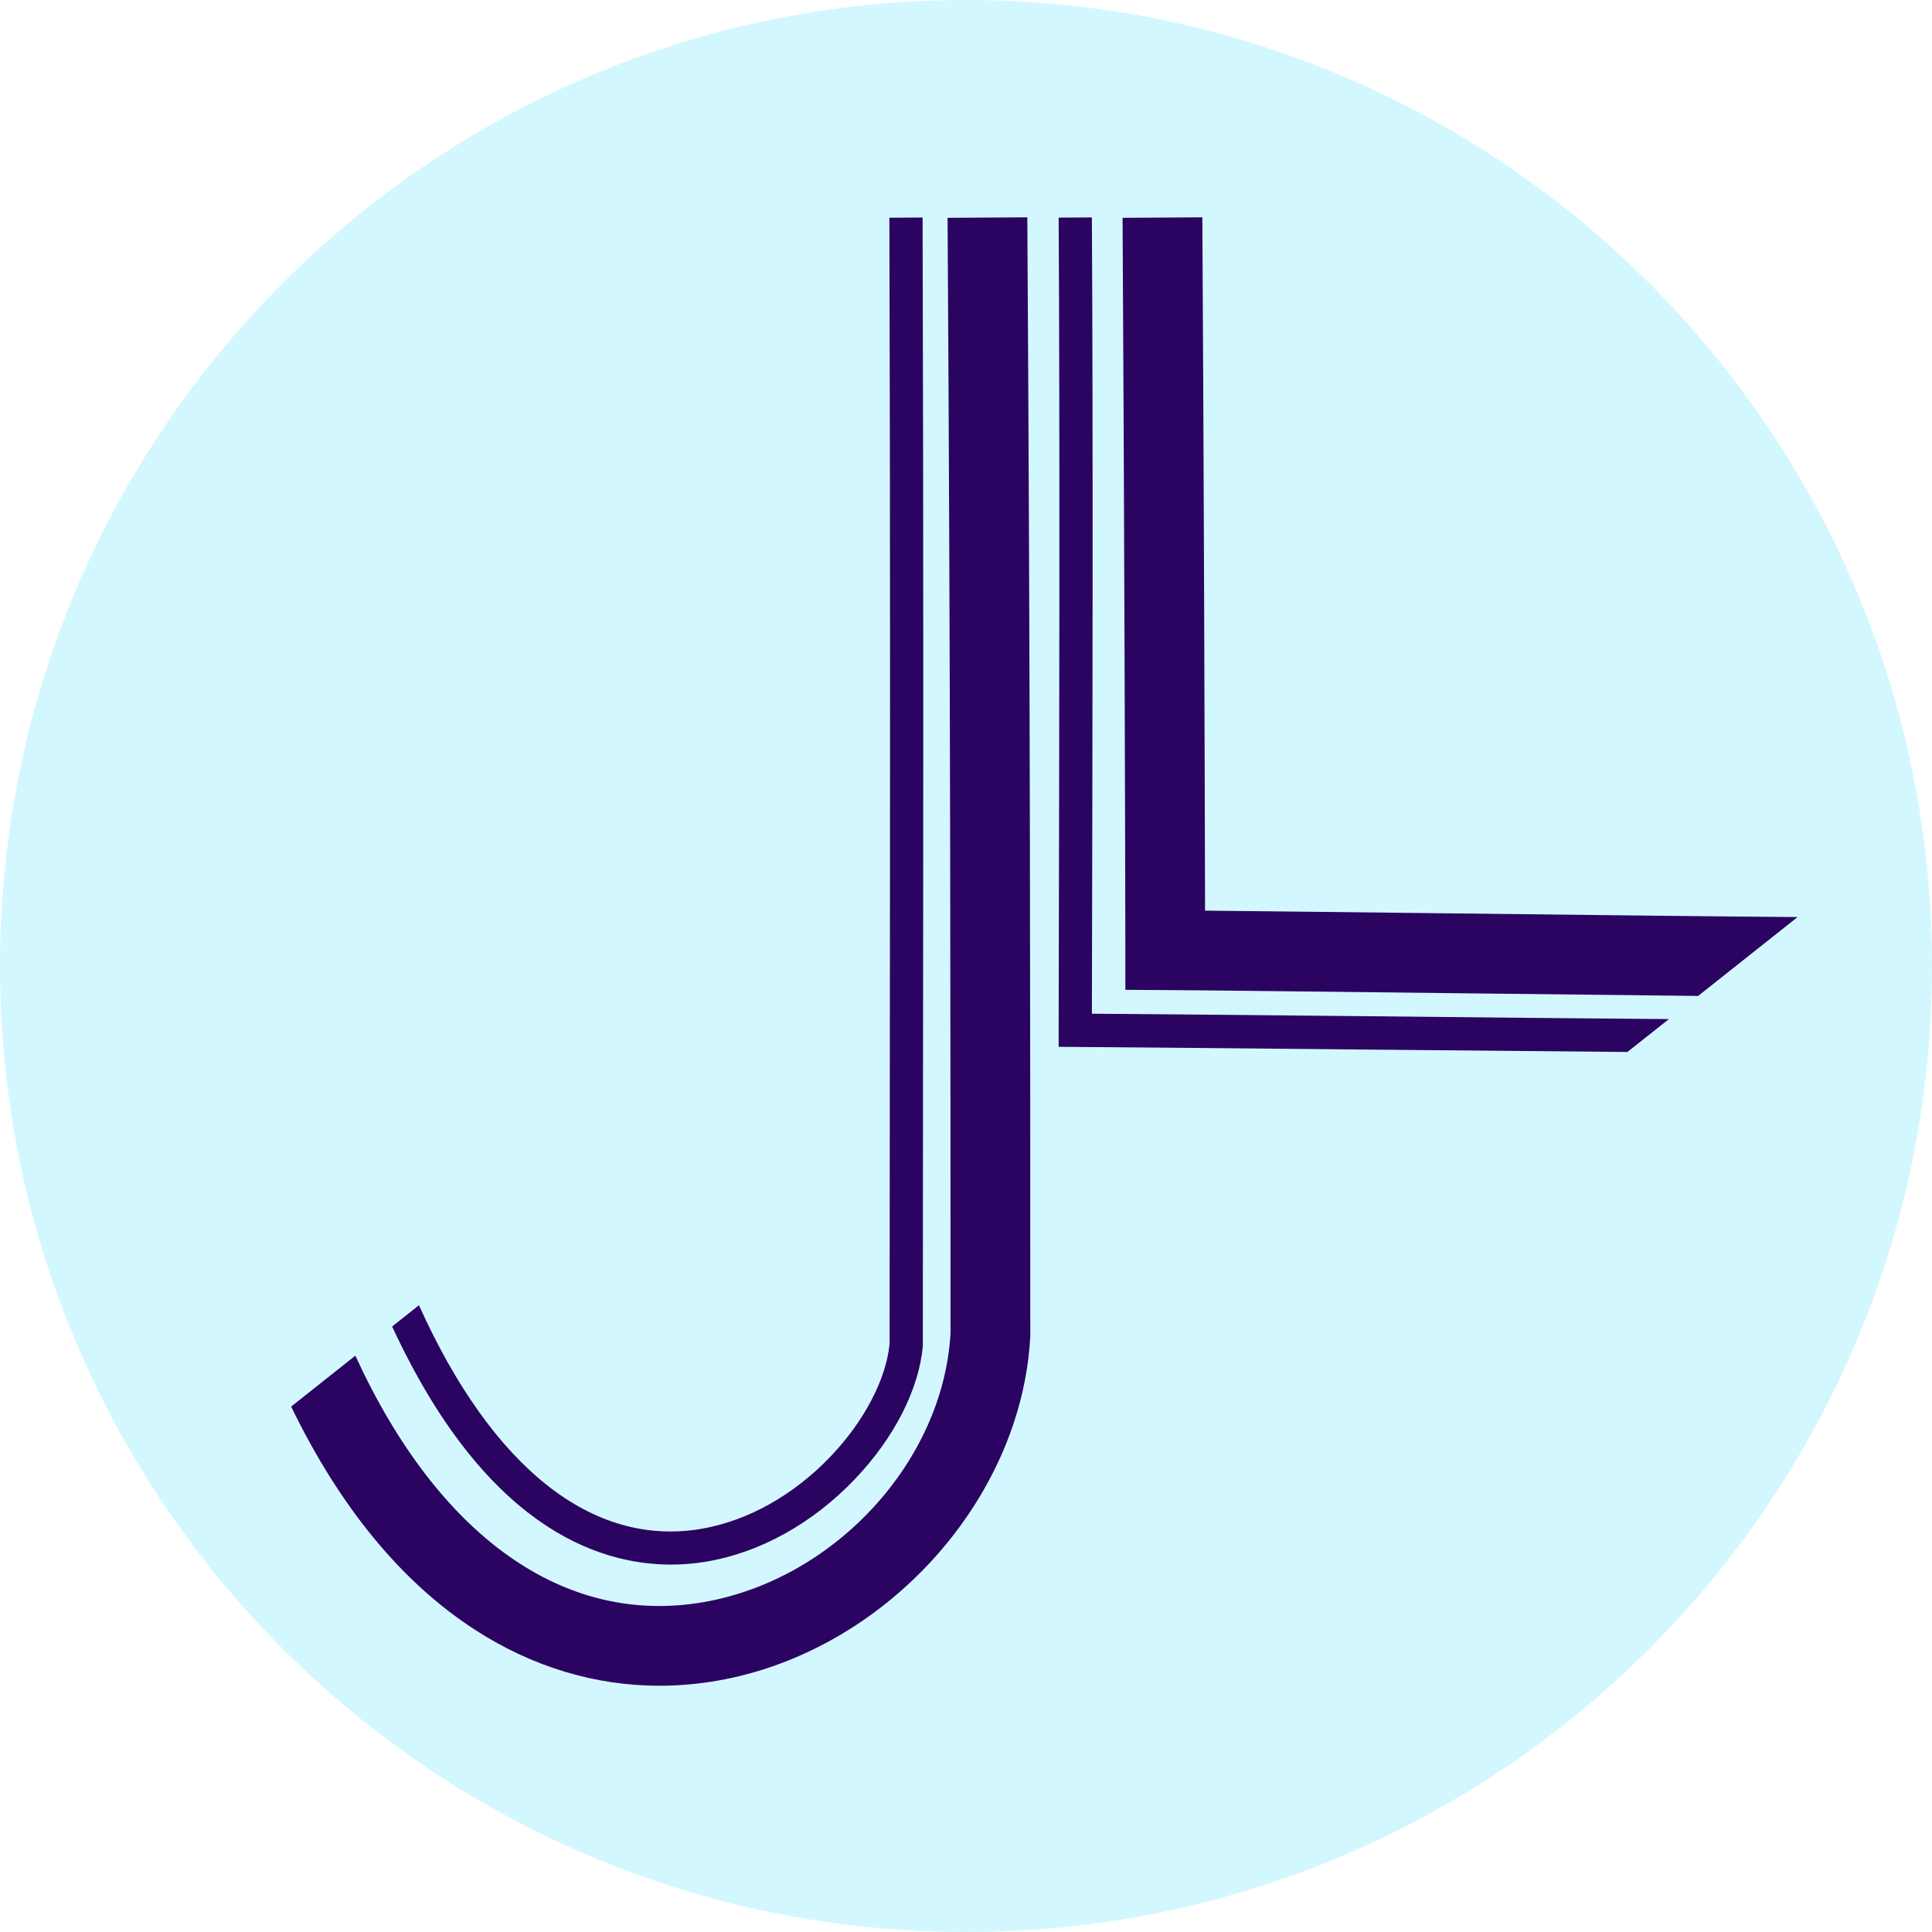
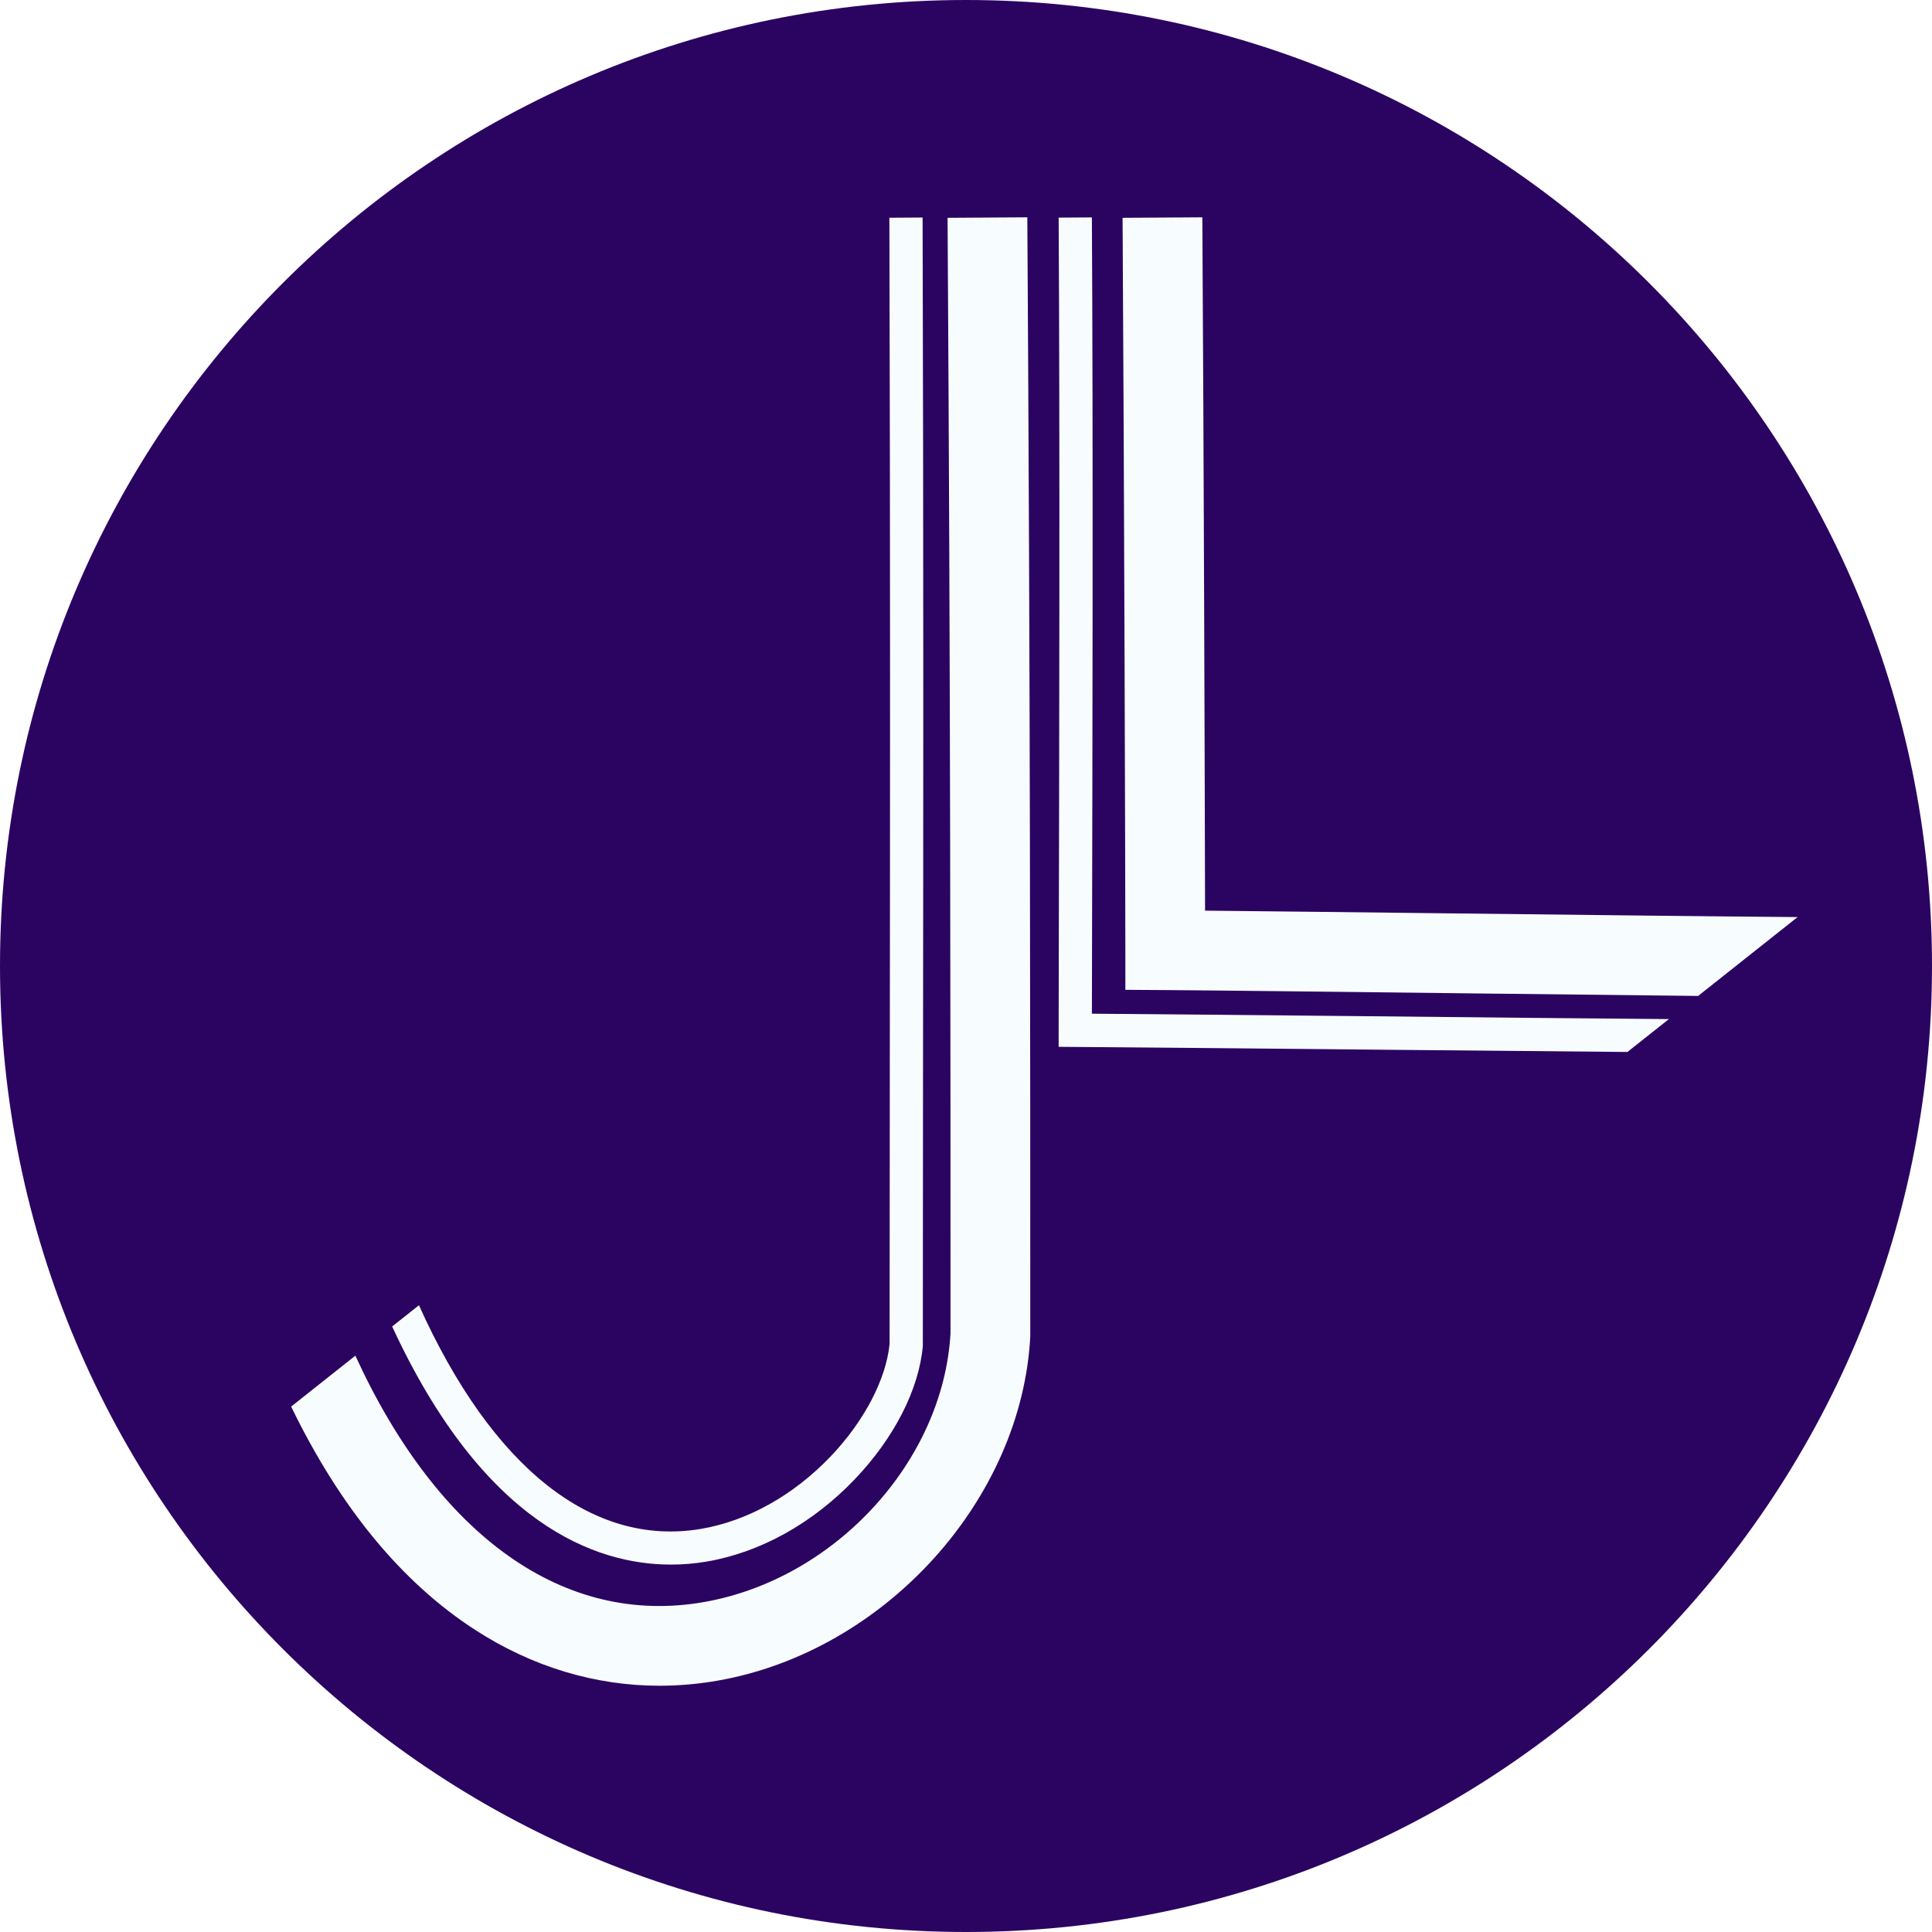
<svg xmlns="http://www.w3.org/2000/svg" viewBox="0 0 995.74 995.74">
  <defs>
-     <style>.cls-1{fill:#d3f7ff;}.cls-2{fill:#2b0462;}</style>
+     <style>.cls-1{fill:#2b0462;}.cls-2{fill:#f7fcfe;}</style>
  </defs>
  <g id="Layer_2" data-name="Layer 2">
    <g id="Design">
      <rect class="cls-1" width="995.74" height="995.74" rx="497.87" />
      <path class="cls-2" d="M926.47,472.65,875.2,513.3c-36.43-.38-82.11-.91-126.84-1.43-63-.73-122.48-1.43-147.93-1.59L580,510.15V489.73c0-30.9-.58-240.81-1.43-377.47l41.11-.26c.74,119.1,1.27,293.81,1.4,357.34,30.41.29,78,.84,127.75,1.42C818.77,471.57,891.08,472.41,926.47,472.65Z" />
      <path class="cls-2" d="M860.15,525.23l-21.39,16.95c-37.59-.31-89-.8-139.2-1.28-61.61-.59-119.8-1.14-145.43-1.31l-8.51-.06V531c0-6.28,0-21.76.08-43.59.2-86.13.6-265.34-.08-375.25l17.13-.11c.68,110,.28,289.25.08,375.4,0,15-.06,27-.07,35,28.66.22,81.42.72,137,1.25C760.2,524.35,822.49,524.94,860.15,525.23Z" />
      <path class="cls-2" d="M529.47,112C531,353.39,531,538.73,531,687.66c0,.35,0,.71,0,1.06-4.38,84.44-75.12,162.39-161.06,177.46a173.88,173.88,0,0,1-30,2.64c-33.28,0-65.73-9.78-95.2-28.88-37.67-24.4-69.46-63-94.69-115l33.1-26.24C226,792.12,291,838.28,362.81,825.69,430.49,813.82,486.2,753,489.89,687.11c0-148.78,0-333.88-1.52-574.85Z" />
      <path class="cls-2" d="M475.5,112.11c.51,171.34.36,313.59.22,439.1-.05,50.51-.1,97.62-.1,141.78,0,.25,0,.51,0,.77-2,22.36-14.78,47.35-35,68.56-21.69,22.78-48.9,37.89-76.61,42.54a109.86,109.86,0,0,1-18.21,1.52c-38.8,0-96.46-20.6-143.69-122.72l13.77-10.91.06,0C253.65,756.44,305.23,797.37,361.14,788c24.08-4.05,47.89-17.35,67.05-37.46,17.22-18.08,28.52-39.7,30.3-57.93,0-44,.05-91,.11-141.39.13-125.49.28-267.72-.22-439Z" />
    </g>
  </g>
</svg>
